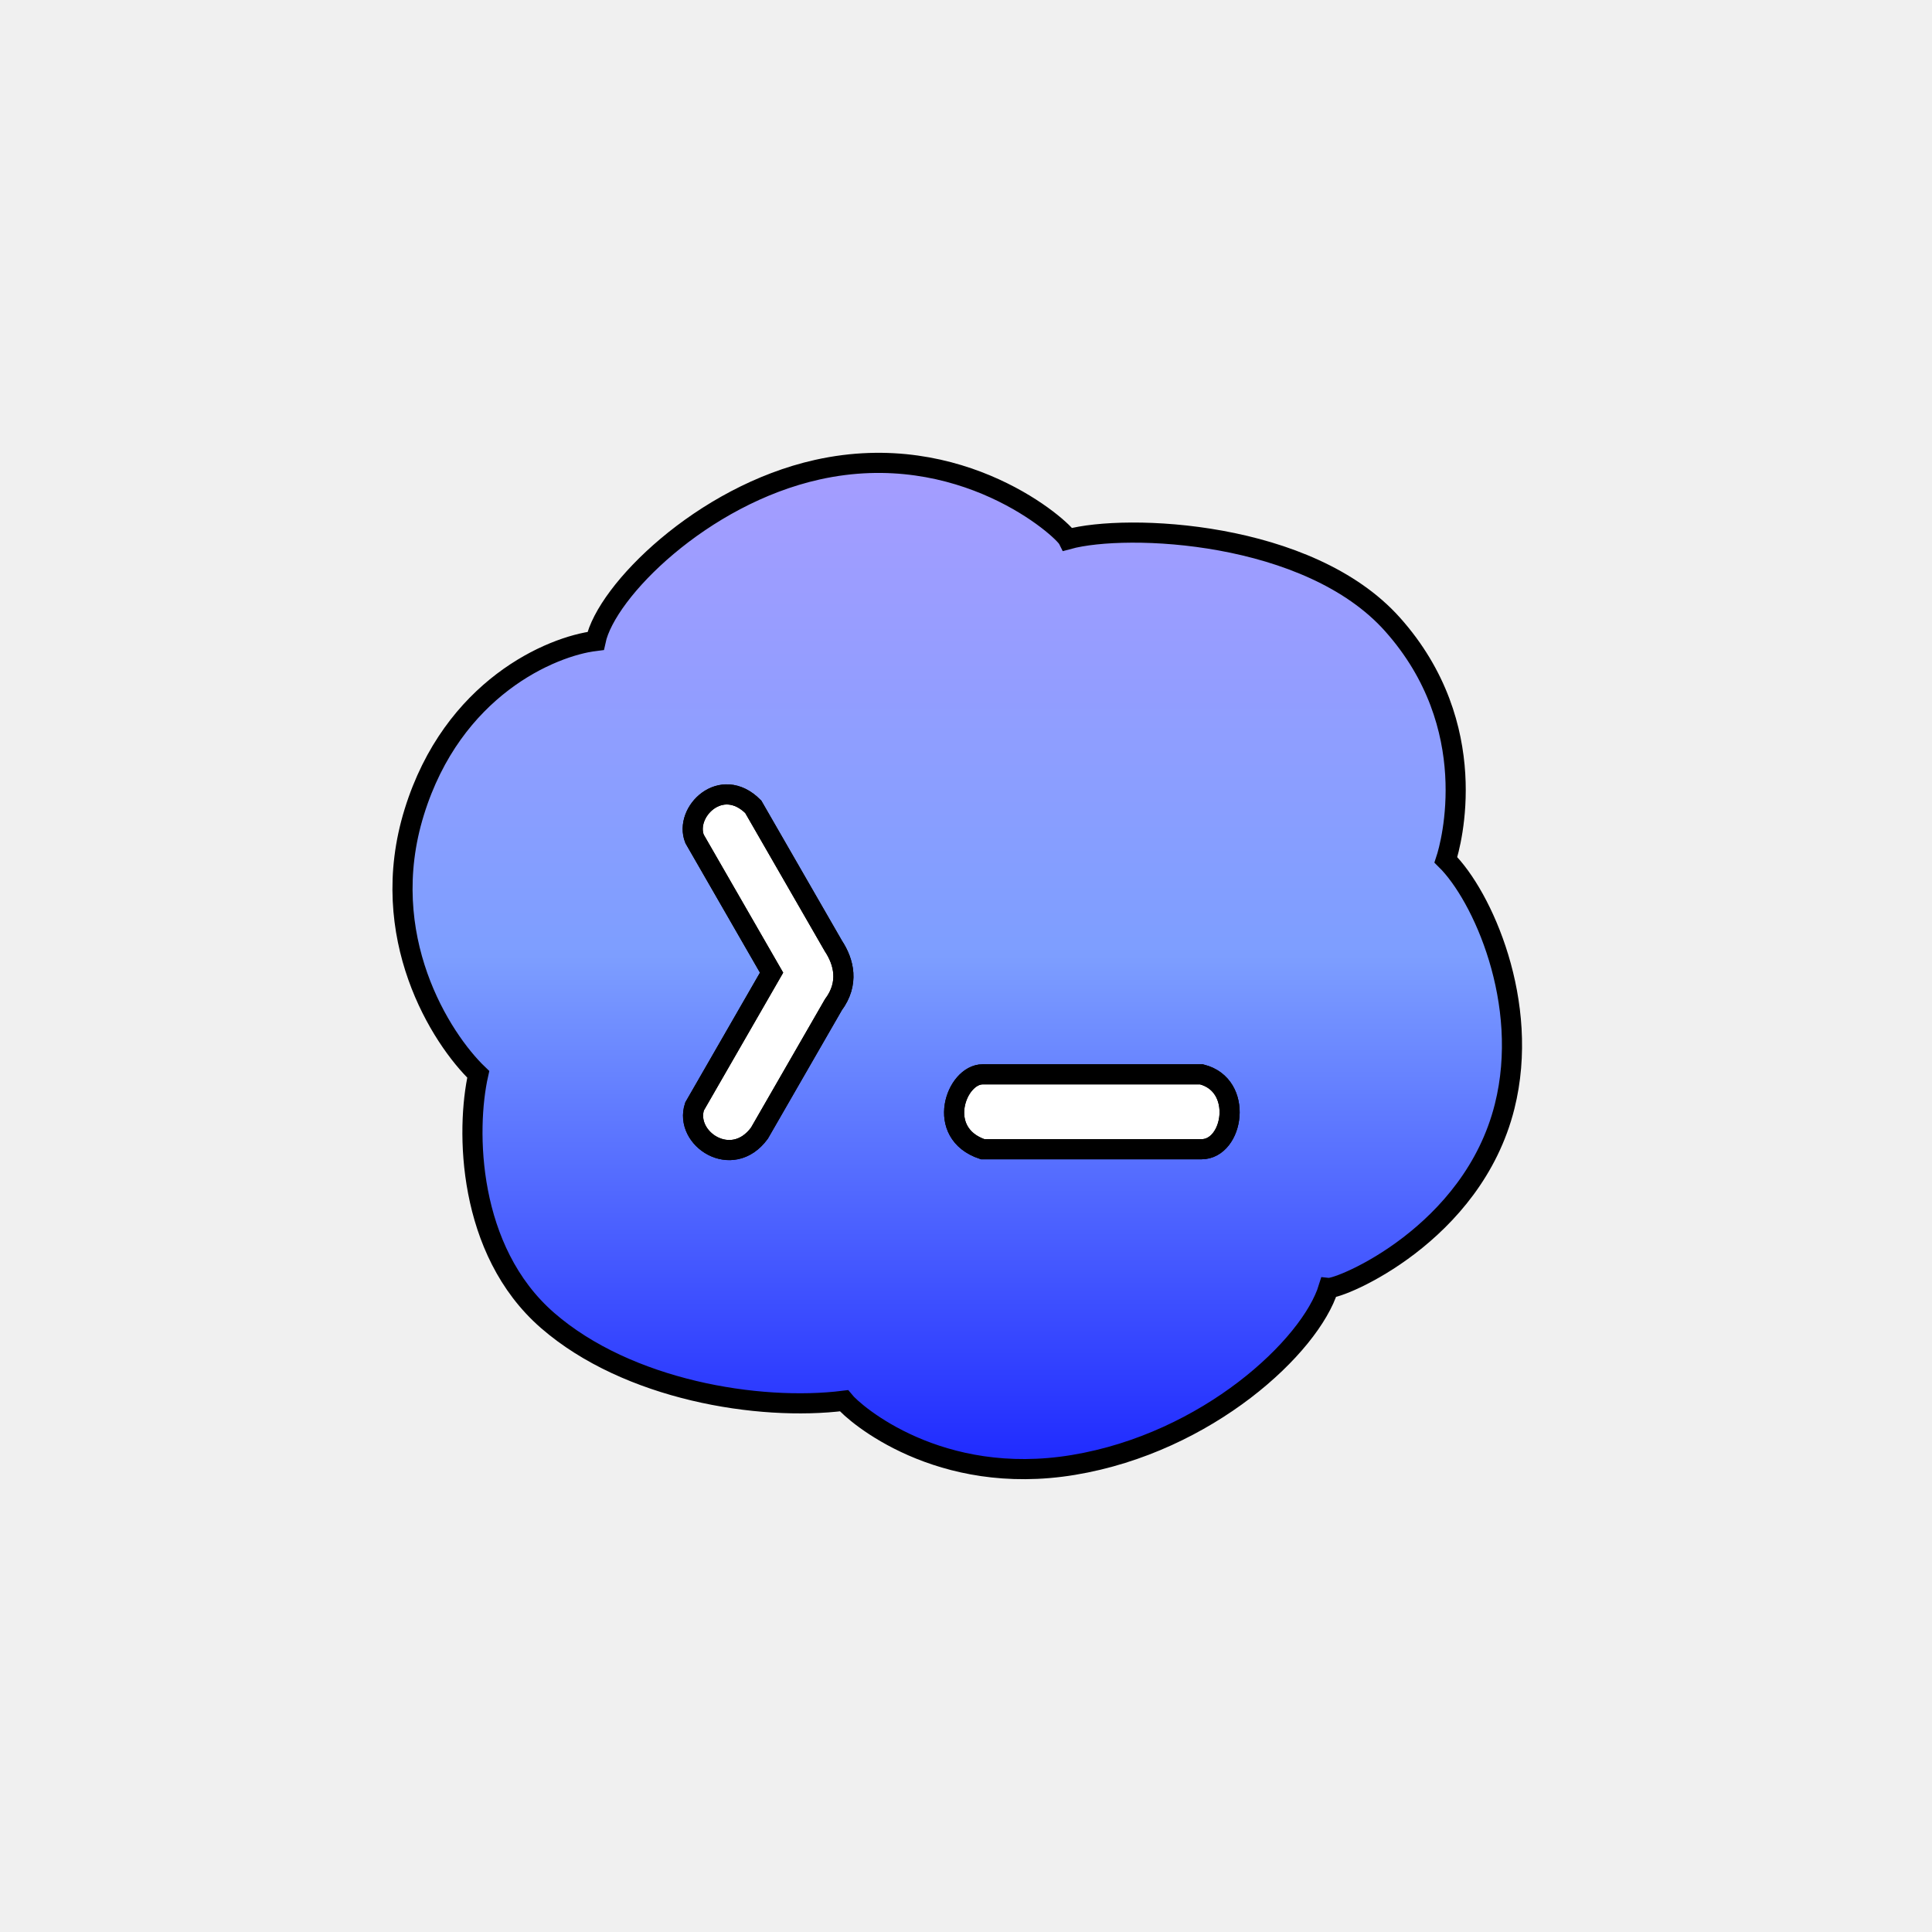
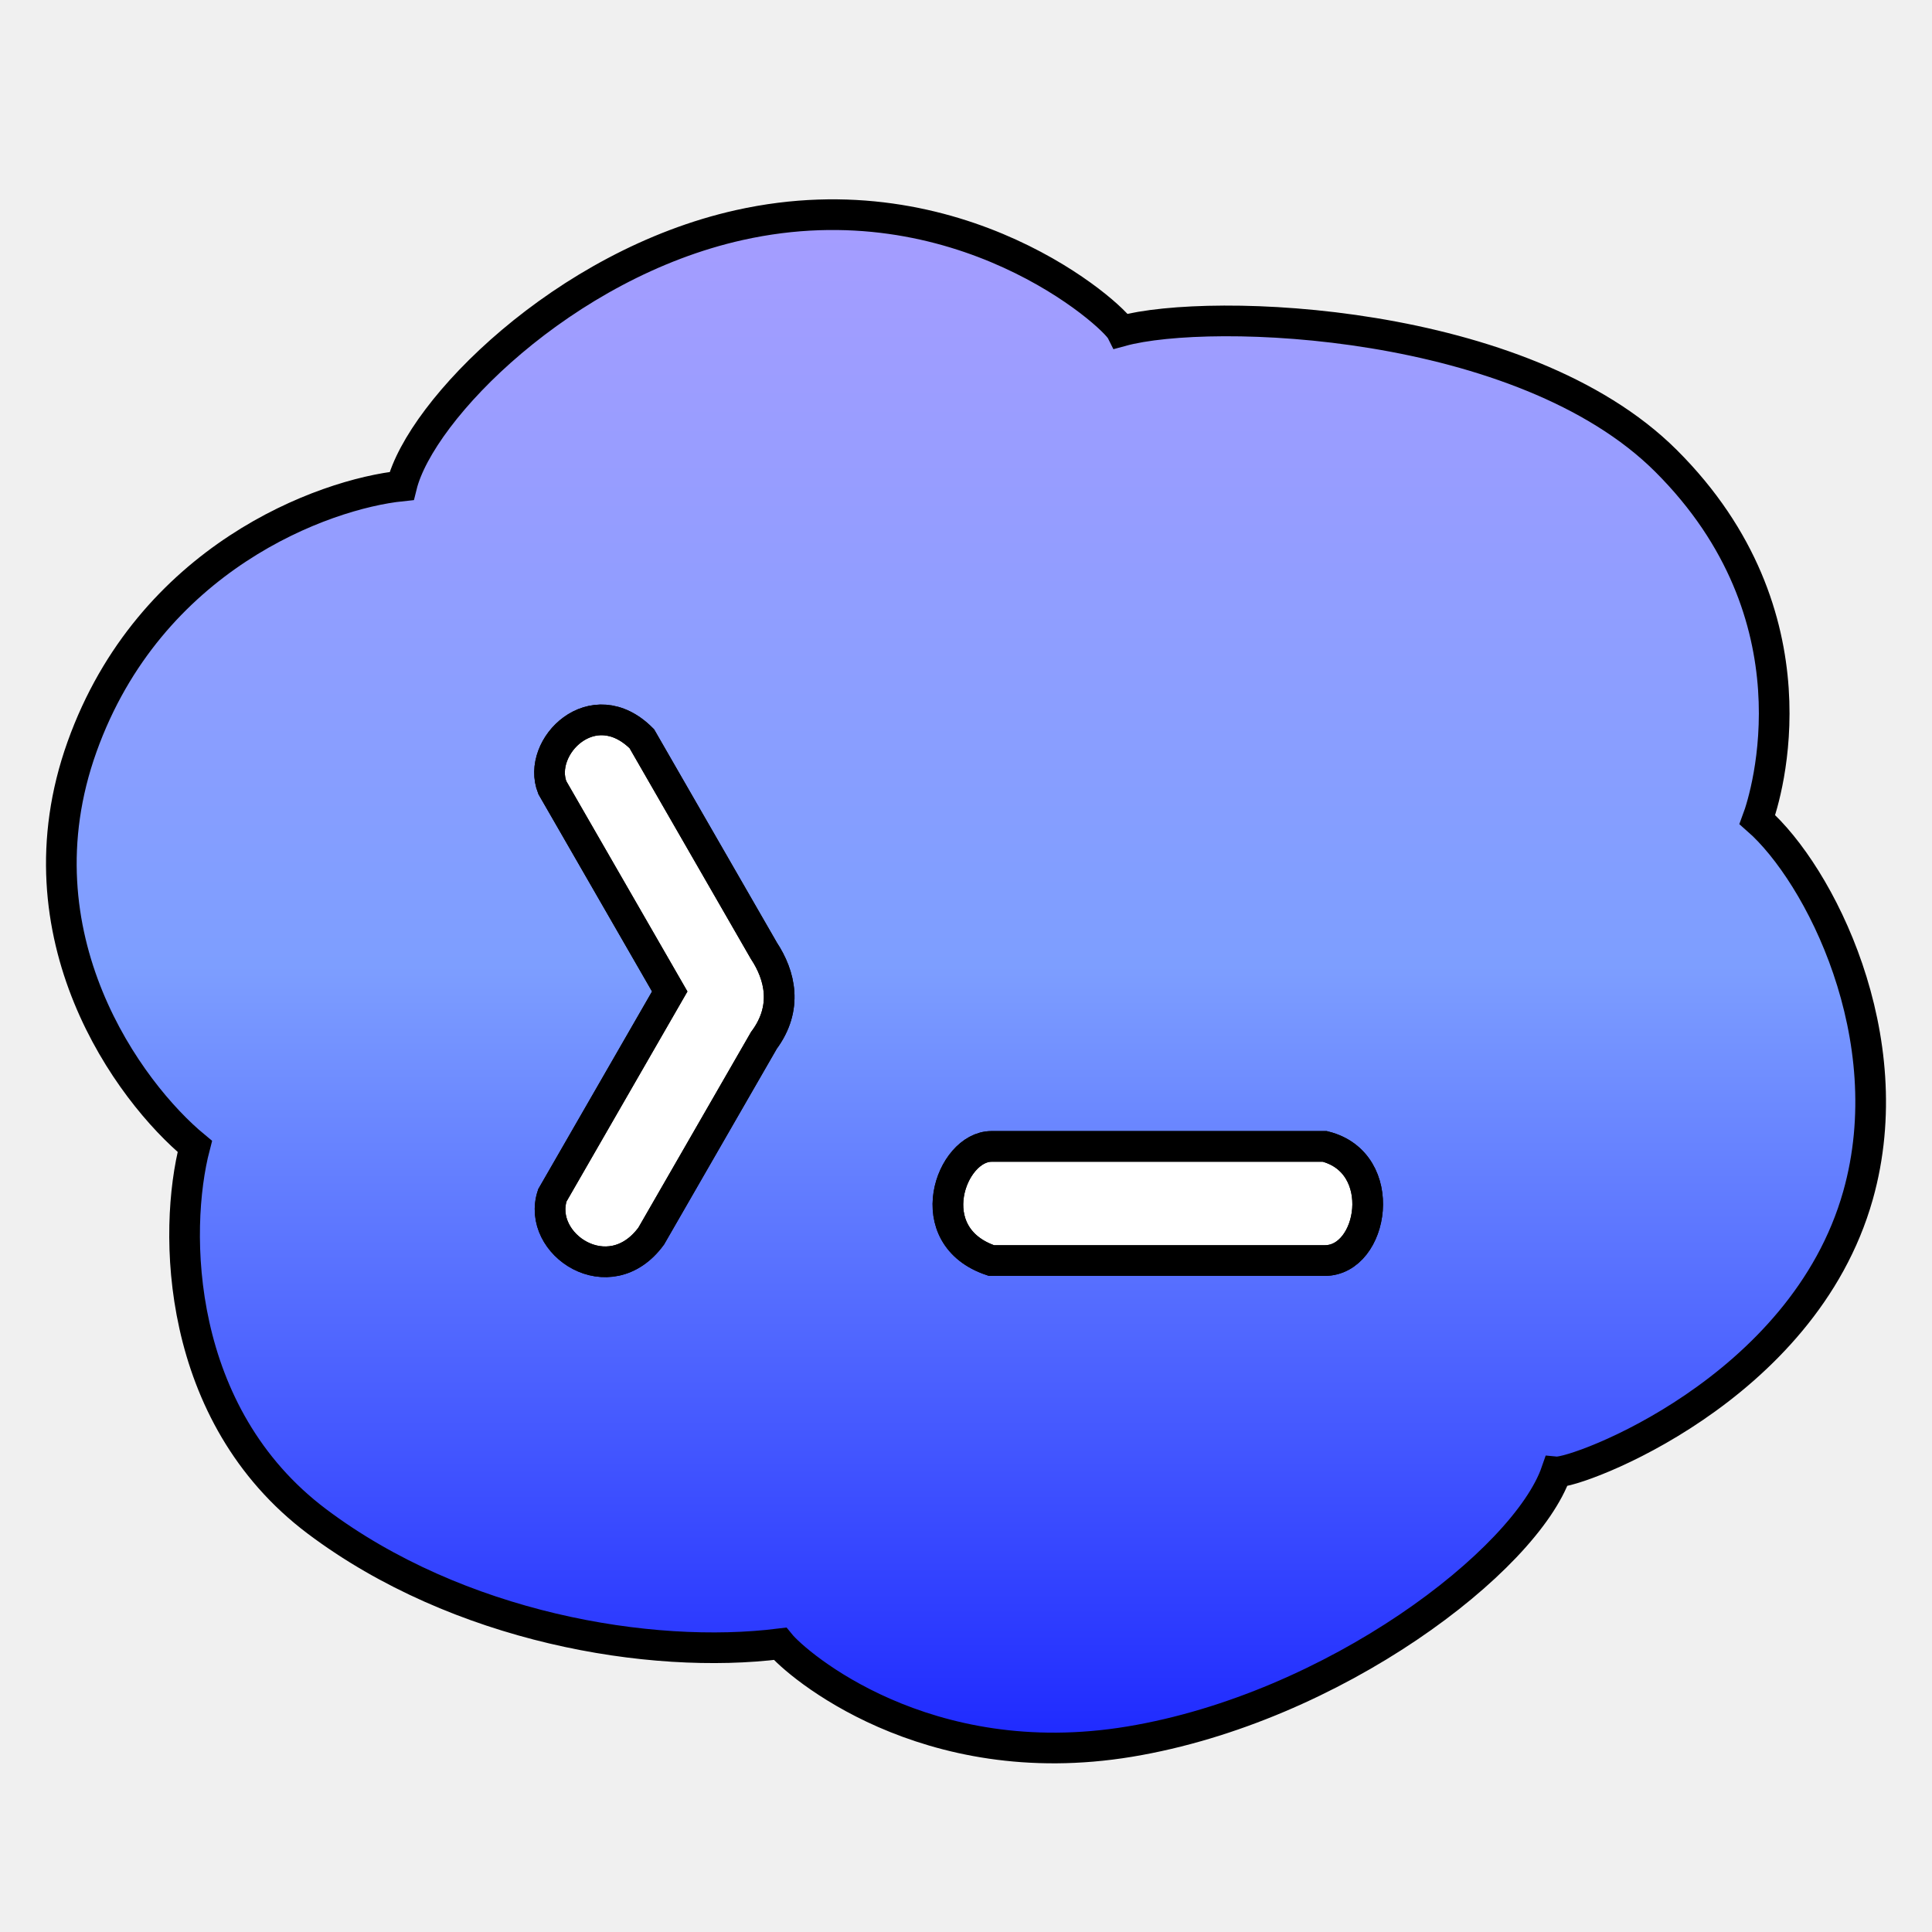
- <svg xmlns="http://www.w3.org/2000/svg" width="96" height="96" viewBox="0 0 96 96" fill="none">
-   <path fill-rule="evenodd" clip-rule="evenodd" d="M29.597 31.847C30.127 29.366 34.884 24.615 40.61 23.339C47.769 21.744 52.806 26.264 53.071 26.796C55.988 25.998 65.034 26.365 69.194 31.027C73.701 36.079 72.11 41.928 71.845 42.726C73.65 44.505 76.057 49.821 74.764 54.978C73.171 61.337 66.602 64.056 66.012 63.996C65.12 66.892 60.005 71.685 53.337 72.792C46.668 73.899 42.465 70.254 41.936 69.602C37.694 70.133 31.188 69.07 27.211 65.614C23.204 62.131 23.146 56.131 23.764 53.383C21.909 51.611 18.674 46.524 20.583 40.355C22.492 34.187 27.388 32.113 29.597 31.847ZM38.339 48.331L34.513 41.685C33.982 40.355 35.838 38.494 37.429 40.089L41.409 47.002C41.936 47.8 42.201 48.863 41.409 49.927L37.735 56.308C36.368 58.169 33.982 56.574 34.513 54.978L38.339 48.331ZM59.7 53.383H48.829C47.504 53.383 46.443 56.308 48.829 57.105H59.7C61.29 57.105 61.821 53.915 59.7 53.383Z" fill="url(#paint0_linear_17_262)" />
-   <path d="M34.513 41.685L38.339 48.331L34.513 54.978C33.982 56.574 36.368 58.169 37.735 56.308L41.409 49.927C42.201 48.863 41.936 47.8 41.409 47.002L37.429 40.089C35.838 38.494 33.982 40.355 34.513 41.685Z" fill="white" />
-   <path d="M48.829 53.383H59.7C61.821 53.915 61.29 57.105 59.7 57.105H48.829C46.443 56.308 47.504 53.383 48.829 53.383Z" fill="white" />
-   <path fill-rule="evenodd" clip-rule="evenodd" d="M29.597 31.847C30.127 29.366 34.884 24.615 40.61 23.339C47.769 21.744 52.806 26.264 53.071 26.796C55.988 25.998 65.034 26.365 69.194 31.027C73.701 36.079 72.11 41.928 71.845 42.726C73.65 44.505 76.057 49.821 74.764 54.978C73.171 61.337 66.602 64.056 66.012 63.996C65.12 66.892 60.005 71.685 53.337 72.792C46.668 73.899 42.465 70.254 41.936 69.602C37.694 70.133 31.188 69.07 27.211 65.614C23.204 62.131 23.146 56.131 23.764 53.383C21.909 51.611 18.674 46.524 20.583 40.355C22.492 34.187 27.388 32.113 29.597 31.847ZM38.339 48.331L34.513 41.685C33.982 40.355 35.838 38.494 37.429 40.089L41.409 47.002C41.936 47.8 42.201 48.863 41.409 49.927L37.735 56.308C36.368 58.169 33.982 56.574 34.513 54.978L38.339 48.331ZM59.7 53.383H48.829C47.504 53.383 46.443 56.308 48.829 57.105H59.7C61.29 57.105 61.821 53.915 59.7 53.383Z" stroke="black" stroke-linecap="round" />
-   <path d="M34.513 41.685L38.339 48.331L34.513 54.978C33.982 56.574 36.368 58.169 37.735 56.308L41.409 49.927C42.201 48.863 41.936 47.8 41.409 47.002L37.429 40.089C35.838 38.494 33.982 40.355 34.513 41.685Z" stroke="black" stroke-linecap="round" />
-   <path d="M48.829 53.383H59.7C61.821 53.915 61.29 57.105 59.7 57.105H48.829C46.443 56.308 47.504 53.383 48.829 53.383Z" stroke="black" stroke-linecap="round" />
+ <svg xmlns="http://www.w3.org/2000/svg" width="63" height="63" viewBox="0 0 63 63" fill="none">
+   <path fill-rule="evenodd" clip-rule="evenodd" d="M13.097 15.847C13.71 13.366 18.384 8.615 24.11 7.339C31.269 5.744 36.306 10.264 36.571 10.796C39.488 9.998 49.648 10.365 54.325 15.027C59.393 20.079 57.604 25.928 57.306 26.726C59.335 28.505 62.042 33.821 60.588 38.978C58.797 45.337 51.411 48.056 50.748 47.996C49.745 50.892 43.505 55.685 36.837 56.792C30.168 57.899 25.965 54.254 25.436 53.602C21.194 54.133 14.937 53.07 10.338 49.614C5.705 46.131 5.637 40.131 6.353 37.383C4.207 35.611 0.467 30.524 2.674 24.355C4.881 18.187 10.542 16.113 13.097 15.847ZM21.839 32.331L18.012 25.685C17.482 24.355 19.338 22.494 20.929 24.089L24.909 31.002C25.436 31.8 25.701 32.863 24.909 33.927L21.235 40.308C19.868 42.169 17.482 40.574 18.012 38.978L21.839 32.331ZM43.2 37.383H32.329C31.004 37.383 29.943 40.308 32.329 41.105H43.2C44.79 41.105 45.321 37.915 43.2 37.383Z" fill="url(#paint0_linear_17_263)" />
+   <path d="M18.012 25.685L21.839 32.331L18.012 38.978C17.482 40.574 19.868 42.169 21.235 40.308L24.909 33.927C25.701 32.863 25.436 31.8 24.909 31.002L20.929 24.089C19.338 22.494 17.482 24.355 18.012 25.685Z" fill="white" />
+   <path d="M32.329 37.383H43.2C45.321 37.915 44.79 41.105 43.2 41.105H32.329C29.943 40.308 31.004 37.383 32.329 37.383Z" fill="white" />
+   <path fill-rule="evenodd" clip-rule="evenodd" d="M13.097 15.847C13.71 13.366 18.384 8.615 24.11 7.339C31.269 5.744 36.306 10.264 36.571 10.796C39.488 9.998 49.648 10.365 54.325 15.027C59.393 20.079 57.604 25.928 57.306 26.726C59.335 28.505 62.042 33.821 60.588 38.978C58.797 45.337 51.411 48.056 50.748 47.996C49.745 50.892 43.505 55.685 36.837 56.792C30.168 57.899 25.965 54.254 25.436 53.602C21.194 54.133 14.937 53.07 10.338 49.614C5.705 46.131 5.637 40.131 6.353 37.383C4.207 35.611 0.467 30.524 2.674 24.355C4.881 18.187 10.542 16.113 13.097 15.847ZM21.839 32.331L18.012 25.685C17.482 24.355 19.338 22.494 20.929 24.089L24.909 31.002C25.436 31.8 25.701 32.863 24.909 33.927L21.235 40.308C19.868 42.169 17.482 40.574 18.012 38.978L21.839 32.331ZM43.2 37.383H32.329C31.004 37.383 29.943 40.308 32.329 41.105H43.2C44.79 41.105 45.321 37.915 43.2 37.383Z" stroke="black" stroke-linecap="round" />
+   <path d="M18.012 25.685L21.839 32.331L18.012 38.978C17.482 40.574 19.868 42.169 21.235 40.308L24.909 33.927C25.701 32.863 25.436 31.8 24.909 31.002L20.929 24.089C19.338 22.494 17.482 24.355 18.012 25.685Z" stroke="black" stroke-linecap="round" />
+   <path d="M32.329 37.383H43.2C45.321 37.915 44.79 41.105 43.2 41.105H32.329C29.943 40.308 31.004 37.383 32.329 37.383Z" stroke="black" stroke-linecap="round" />
  <defs>
-     <linearGradient id="paint0_linear_17_262" x1="47.264" y1="23" x2="47.264" y2="73" gradientUnits="userSpaceOnUse">
+     <linearGradient id="paint0_linear_17_263" x1="30.764" y1="7" x2="30.764" y2="57" gradientUnits="userSpaceOnUse">
      <stop stop-color="#A59DFF" />
      <stop offset="0.49" stop-color="#7D9EFF" />
      <stop offset="1" stop-color="#1E29FF" />
    </linearGradient>
  </defs>
</svg>
